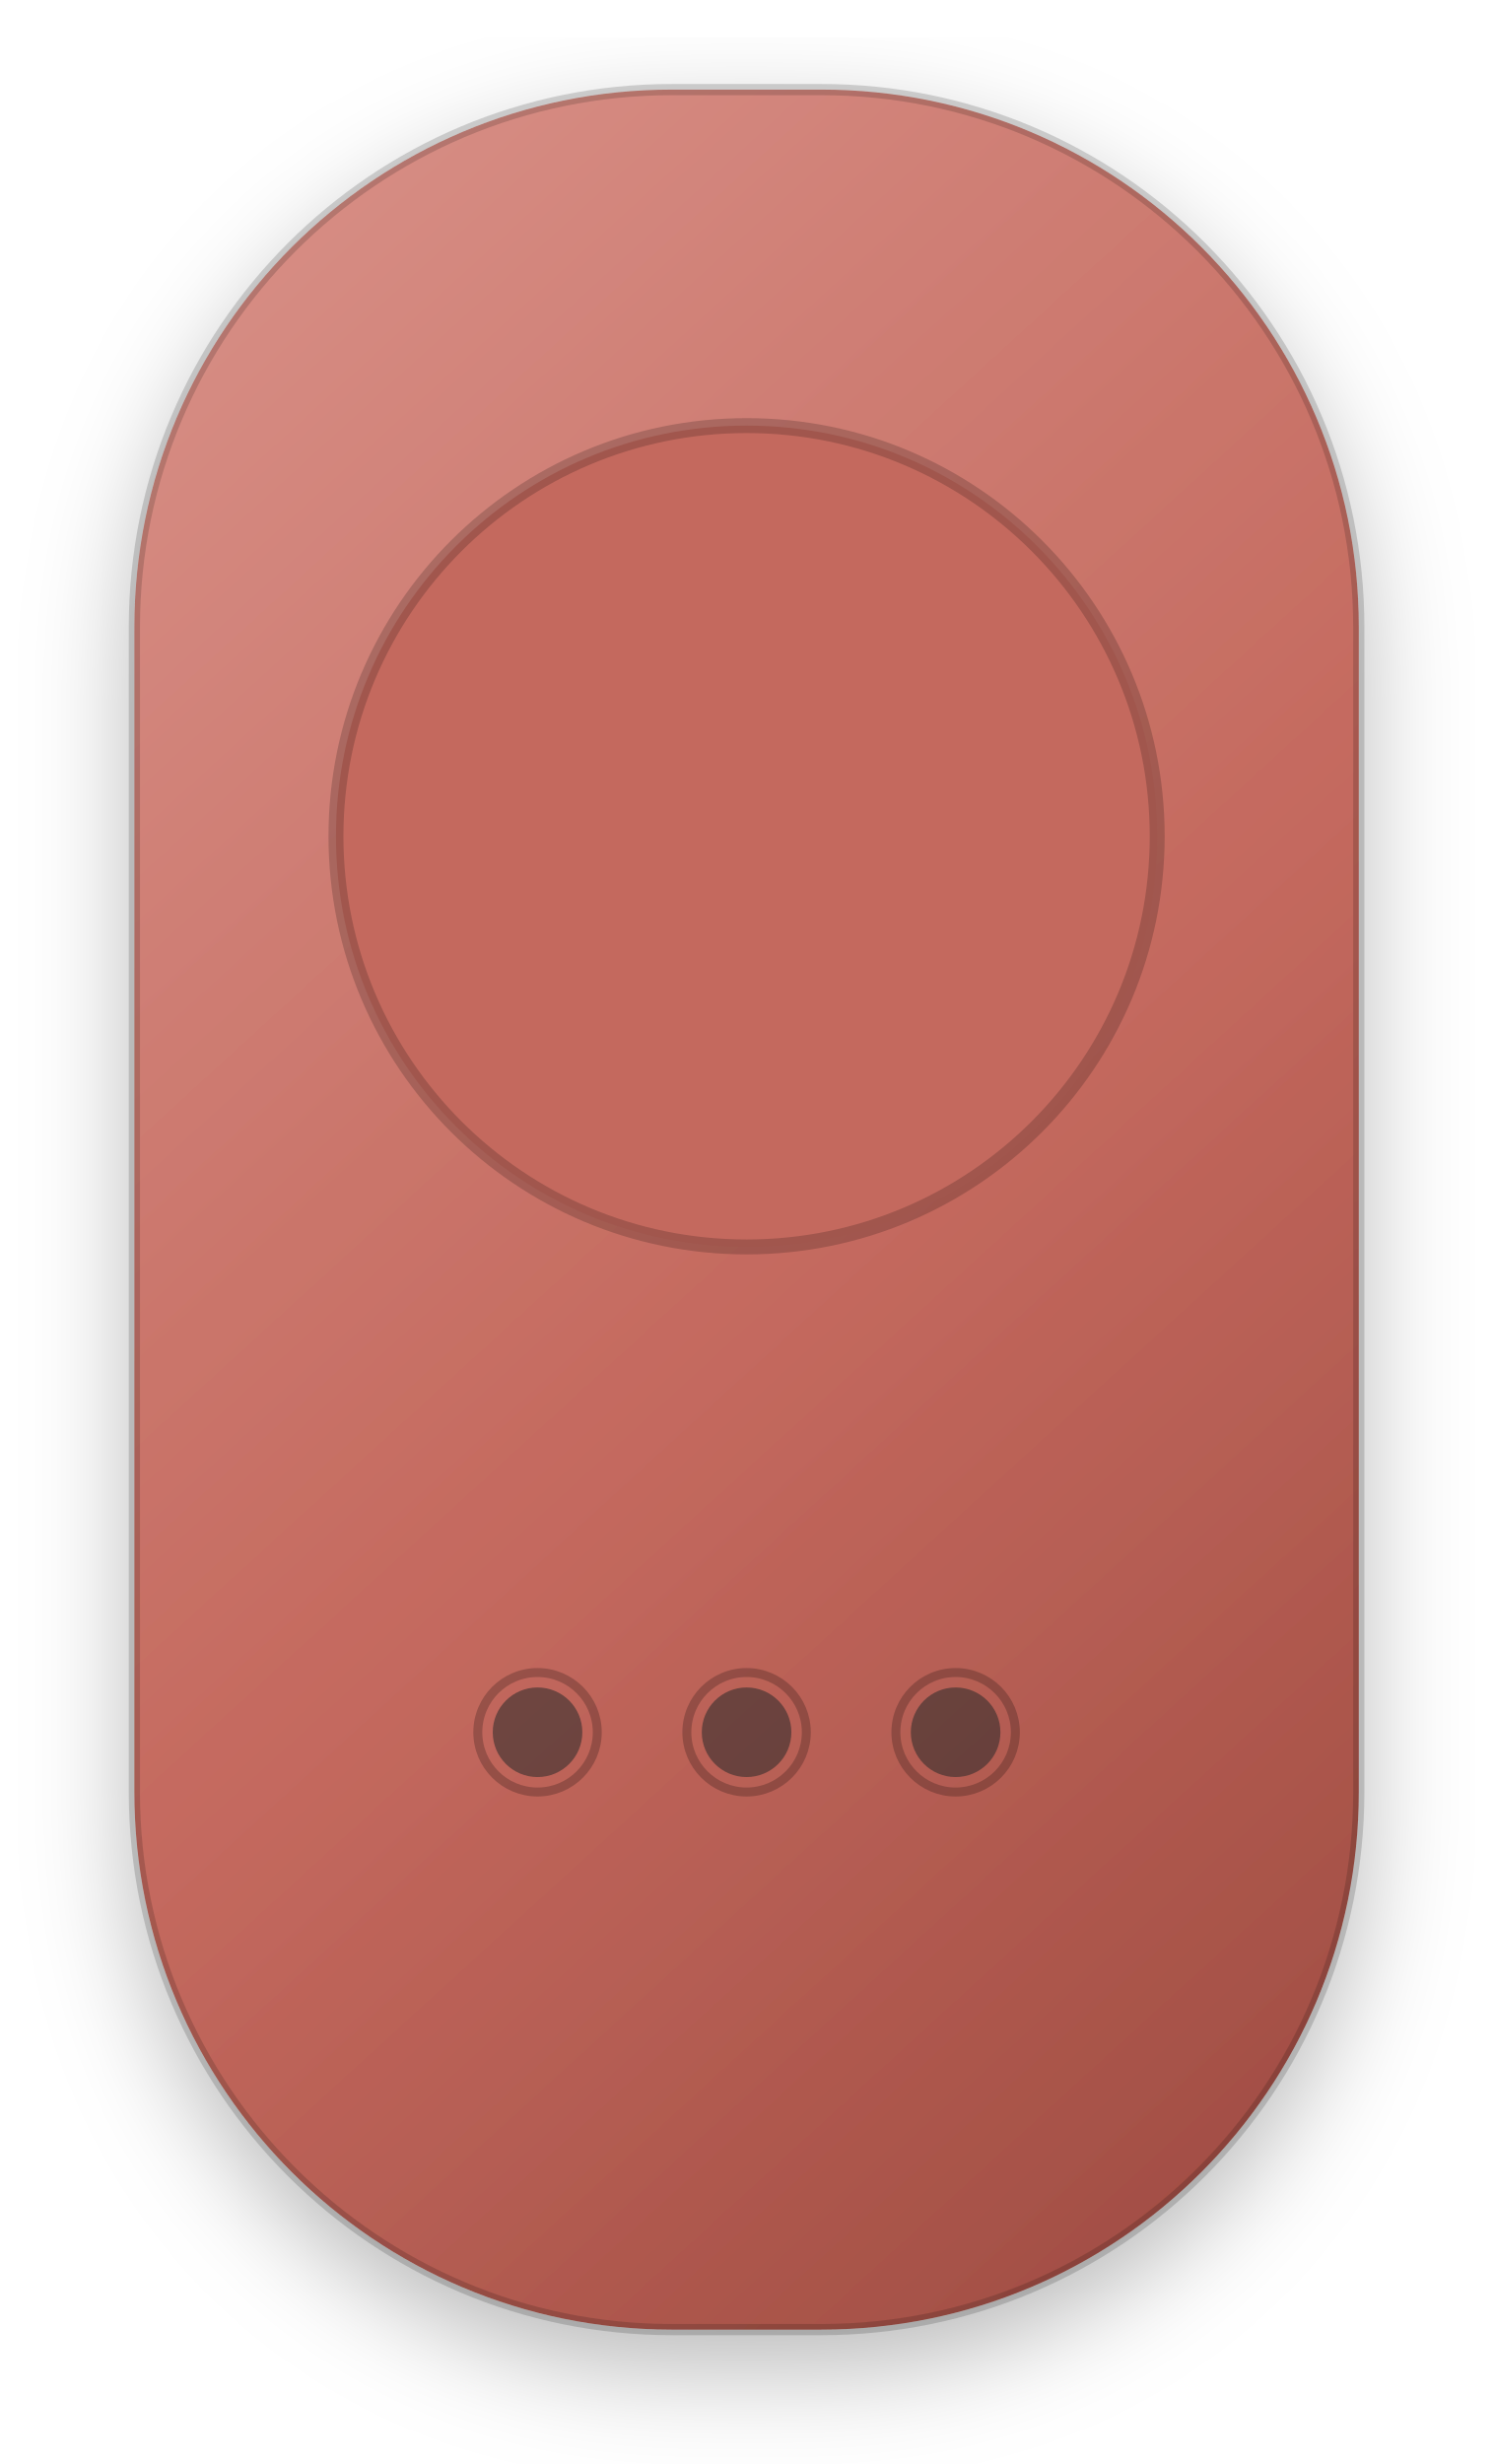
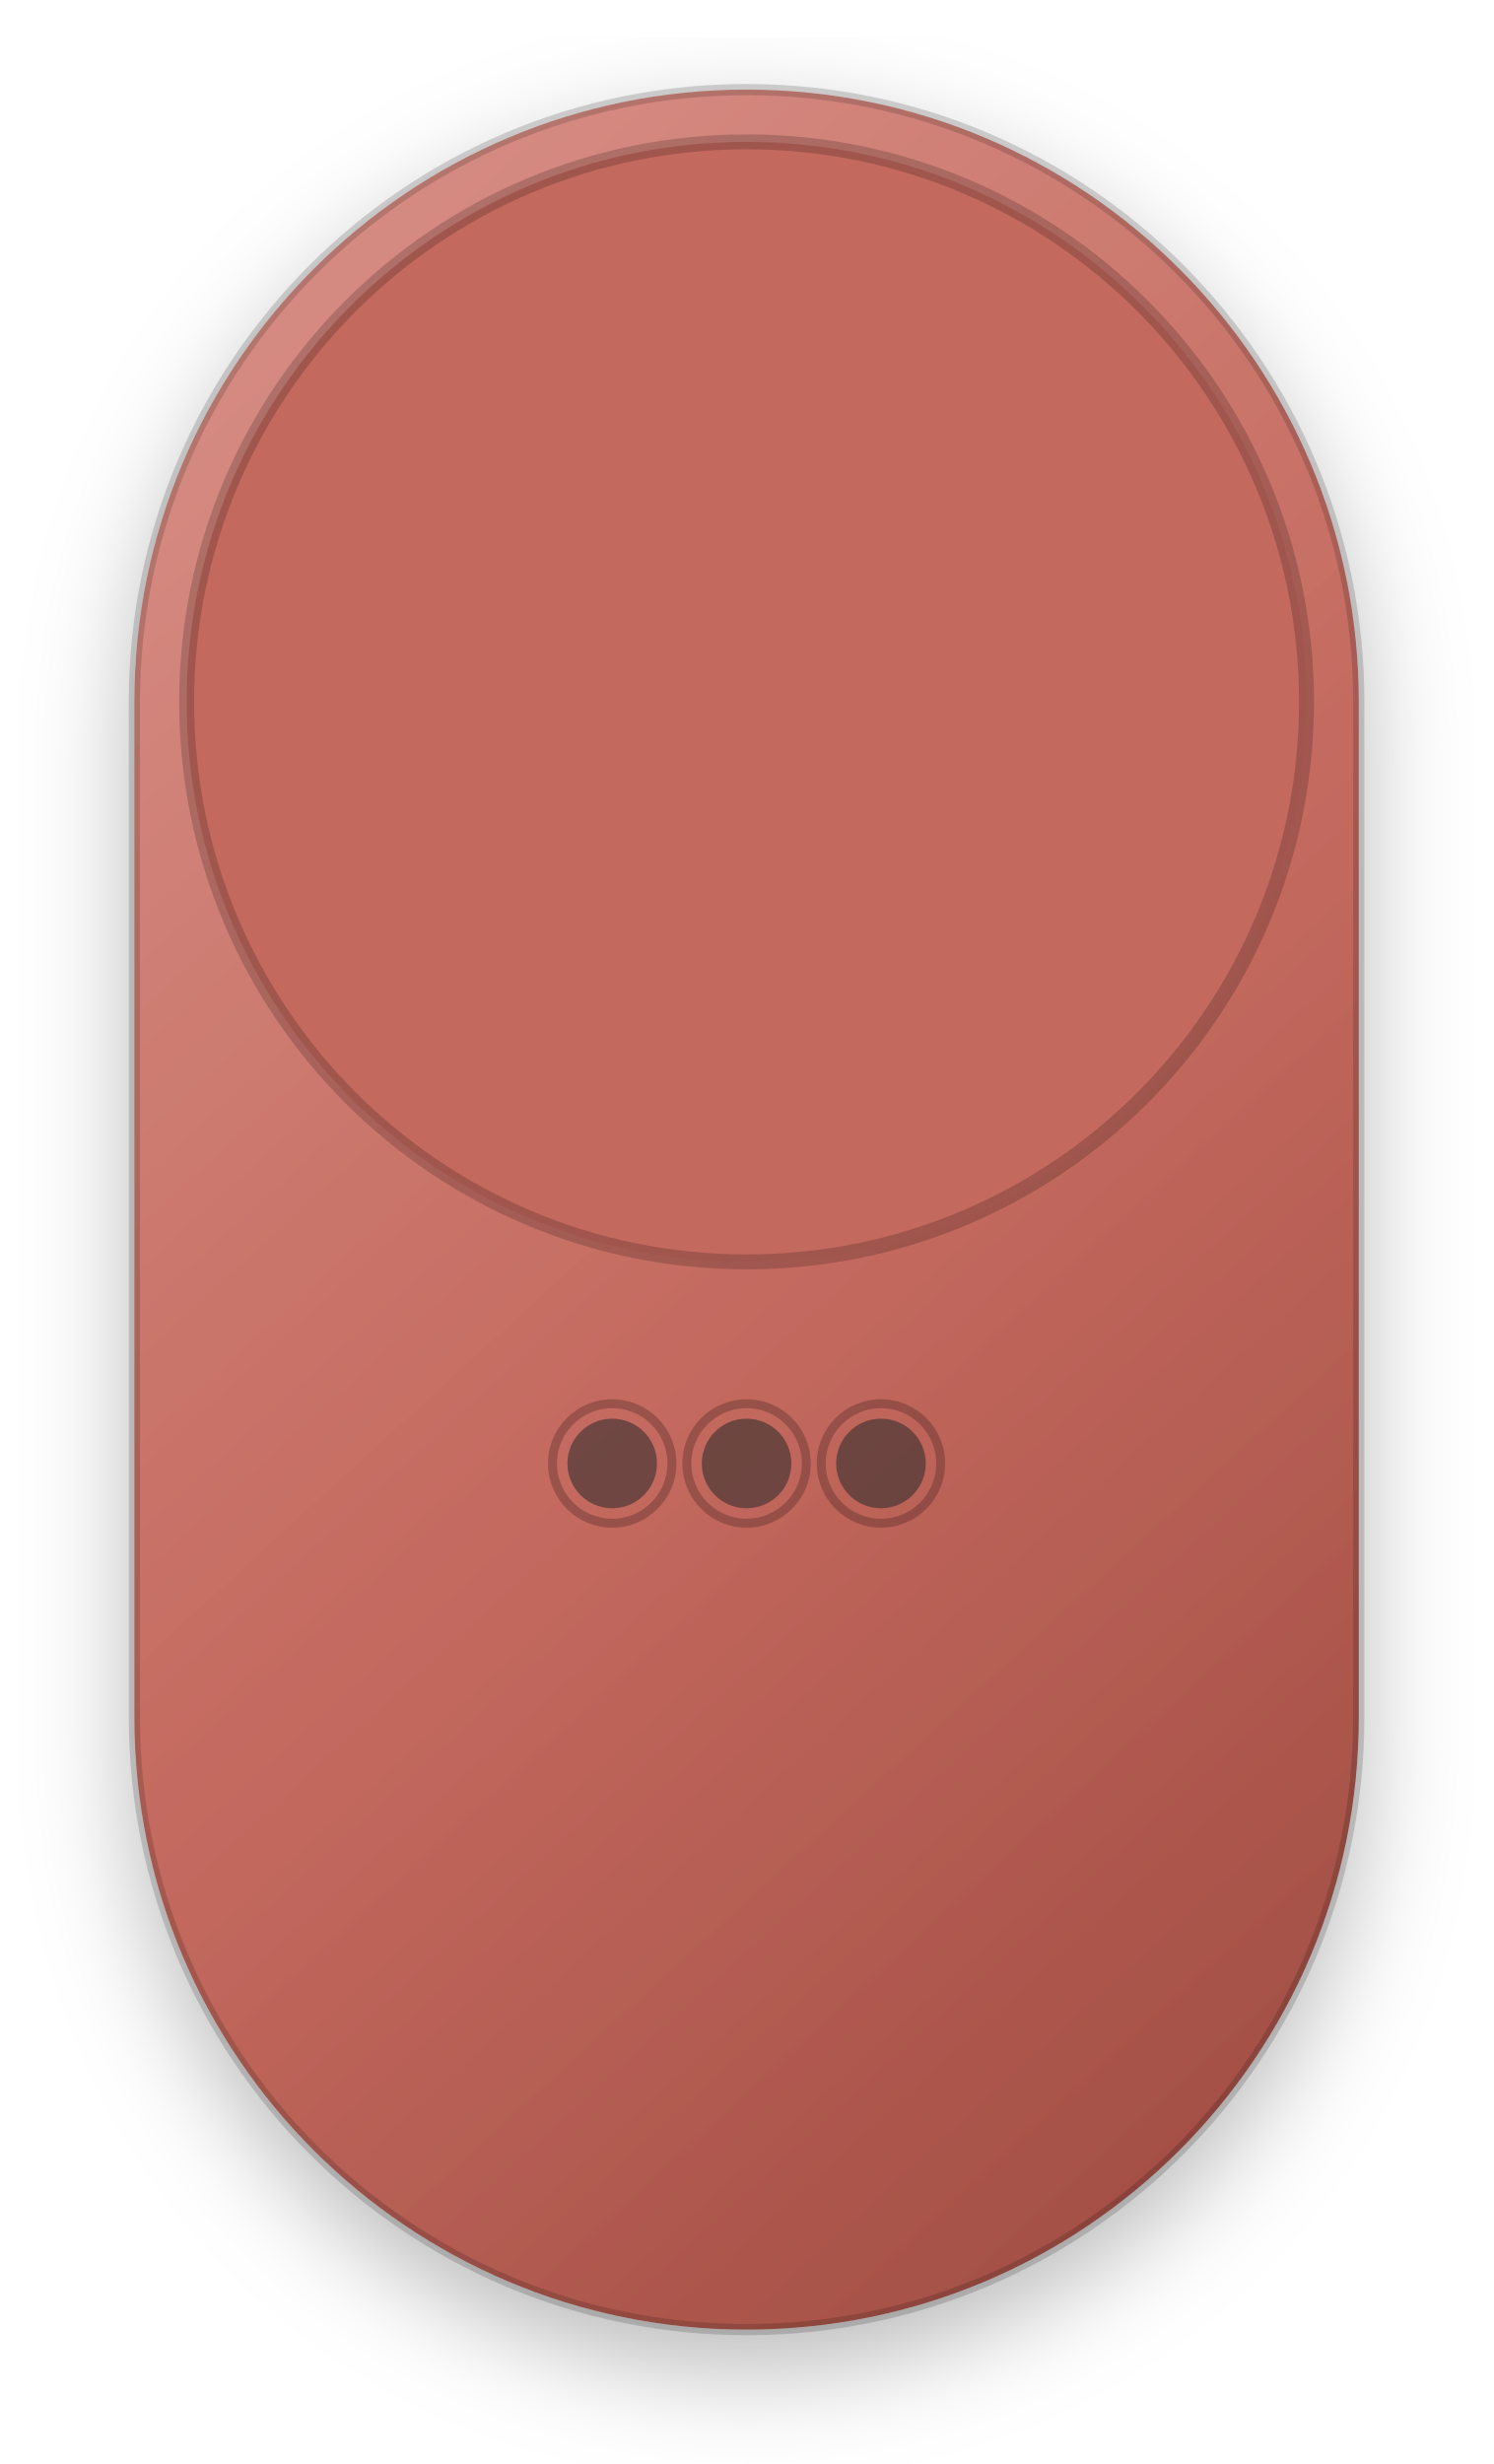
<svg xmlns="http://www.w3.org/2000/svg" viewBox="0 0 200 330" role="img" aria-label="IKEA BILRESA remote, Red" class="bilresa bilresa--red">
  <defs>
    <linearGradient id="body-red" x1="0.25" y1="0" x2="0.75" y2="1">
      <stop offset="0%" stop-color="#D68C83" />
      <stop offset="55%" stop-color="#C4695E" />
      <stop offset="100%" stop-color="#A34F45" />
    </linearGradient>
    <filter id="shadow-red" x="-30%" y="-20%" width="160%" height="150%">
      <feDropShadow dx="0" dy="5" stdDeviation="7" flood-color="#000" flood-opacity="0.28" />
    </filter>
    <filter id="glow-red" x="-160%" y="-160%" width="420%" height="420%">
      <feGaussianBlur stdDeviation="3.2" result="b" />
      <feMerge>
        <feMergeNode in="b" />
        <feMergeNode in="SourceGraphic" />
      </feMerge>
    </filter>
  </defs>
  <style>
    .bilresa .led { fill: #2A2A2A; fill-opacity: .55; transition: fill .18s ease; }
    .bilresa .led-ring { fill: none; stroke: #000; stroke-opacity: .22; stroke-width: 1.2; }
    /* Aktiver Kanal: .mode-1 / .mode-2 / .mode-3 auf einem Vorfahren setzen. */
    .bilresa.mode-1 #led-1, .bilresa.mode-2 #led-2, .bilresa.mode-3 #led-3,
    .bilresa .led.is-active { fill: #FFF3D0; fill-opacity: 1; filter: url(#glow-red); }
  </style>
  <g filter="url(#shadow-red)">
-     <rect x="18" y="12" width="164" height="300" rx="72" fill="url(#body-red)" />
-     <rect x="18" y="12" width="164" height="300" rx="72" fill="none" stroke="#000" stroke-opacity="0.16" stroke-width="1.5" />
+     <rect x="18" y="12" width="164" height="300" rx="82" fill="url(#body-red)" />
+     <rect x="18" y="12" width="164" height="300" rx="82" fill="none" stroke="#000" stroke-opacity="0.16" stroke-width="1.5" />
  </g>
  <g>
-     <circle cx="100" cy="112" r="55" fill="#C4695E" />
-     <circle cx="100" cy="112" r="55" fill="none" stroke="#000" stroke-opacity="0.18" stroke-width="2" />
+     <circle cx="100" cy="94" r="75" fill="#C4695E" />
+     <circle cx="100" cy="94" r="75" fill="none" stroke="#000" stroke-opacity="0.18" stroke-width="2" />
  </g>
  <g>
-     <circle id="led-1" class="led" cx="72" cy="232" r="6" />
-     <circle id="led-2" class="led" cx="100" cy="232" r="6" />
-     <circle id="led-3" class="led" cx="128" cy="232" r="6" />
-     <circle class="led-ring" cx="72" cy="232" r="8" />
-     <circle class="led-ring" cx="100" cy="232" r="8" />
-     <circle class="led-ring" cx="128" cy="232" r="8" />
+     <circle id="led-1" class="led" cx="82" cy="196" r="6" />
+     <circle id="led-2" class="led" cx="100" cy="196" r="6" />
+     <circle id="led-3" class="led" cx="118" cy="196" r="6" />
+     <circle class="led-ring" cx="82" cy="196" r="8" />
+     <circle class="led-ring" cx="100" cy="196" r="8" />
+     <circle class="led-ring" cx="118" cy="196" r="8" />
  </g>
</svg>
